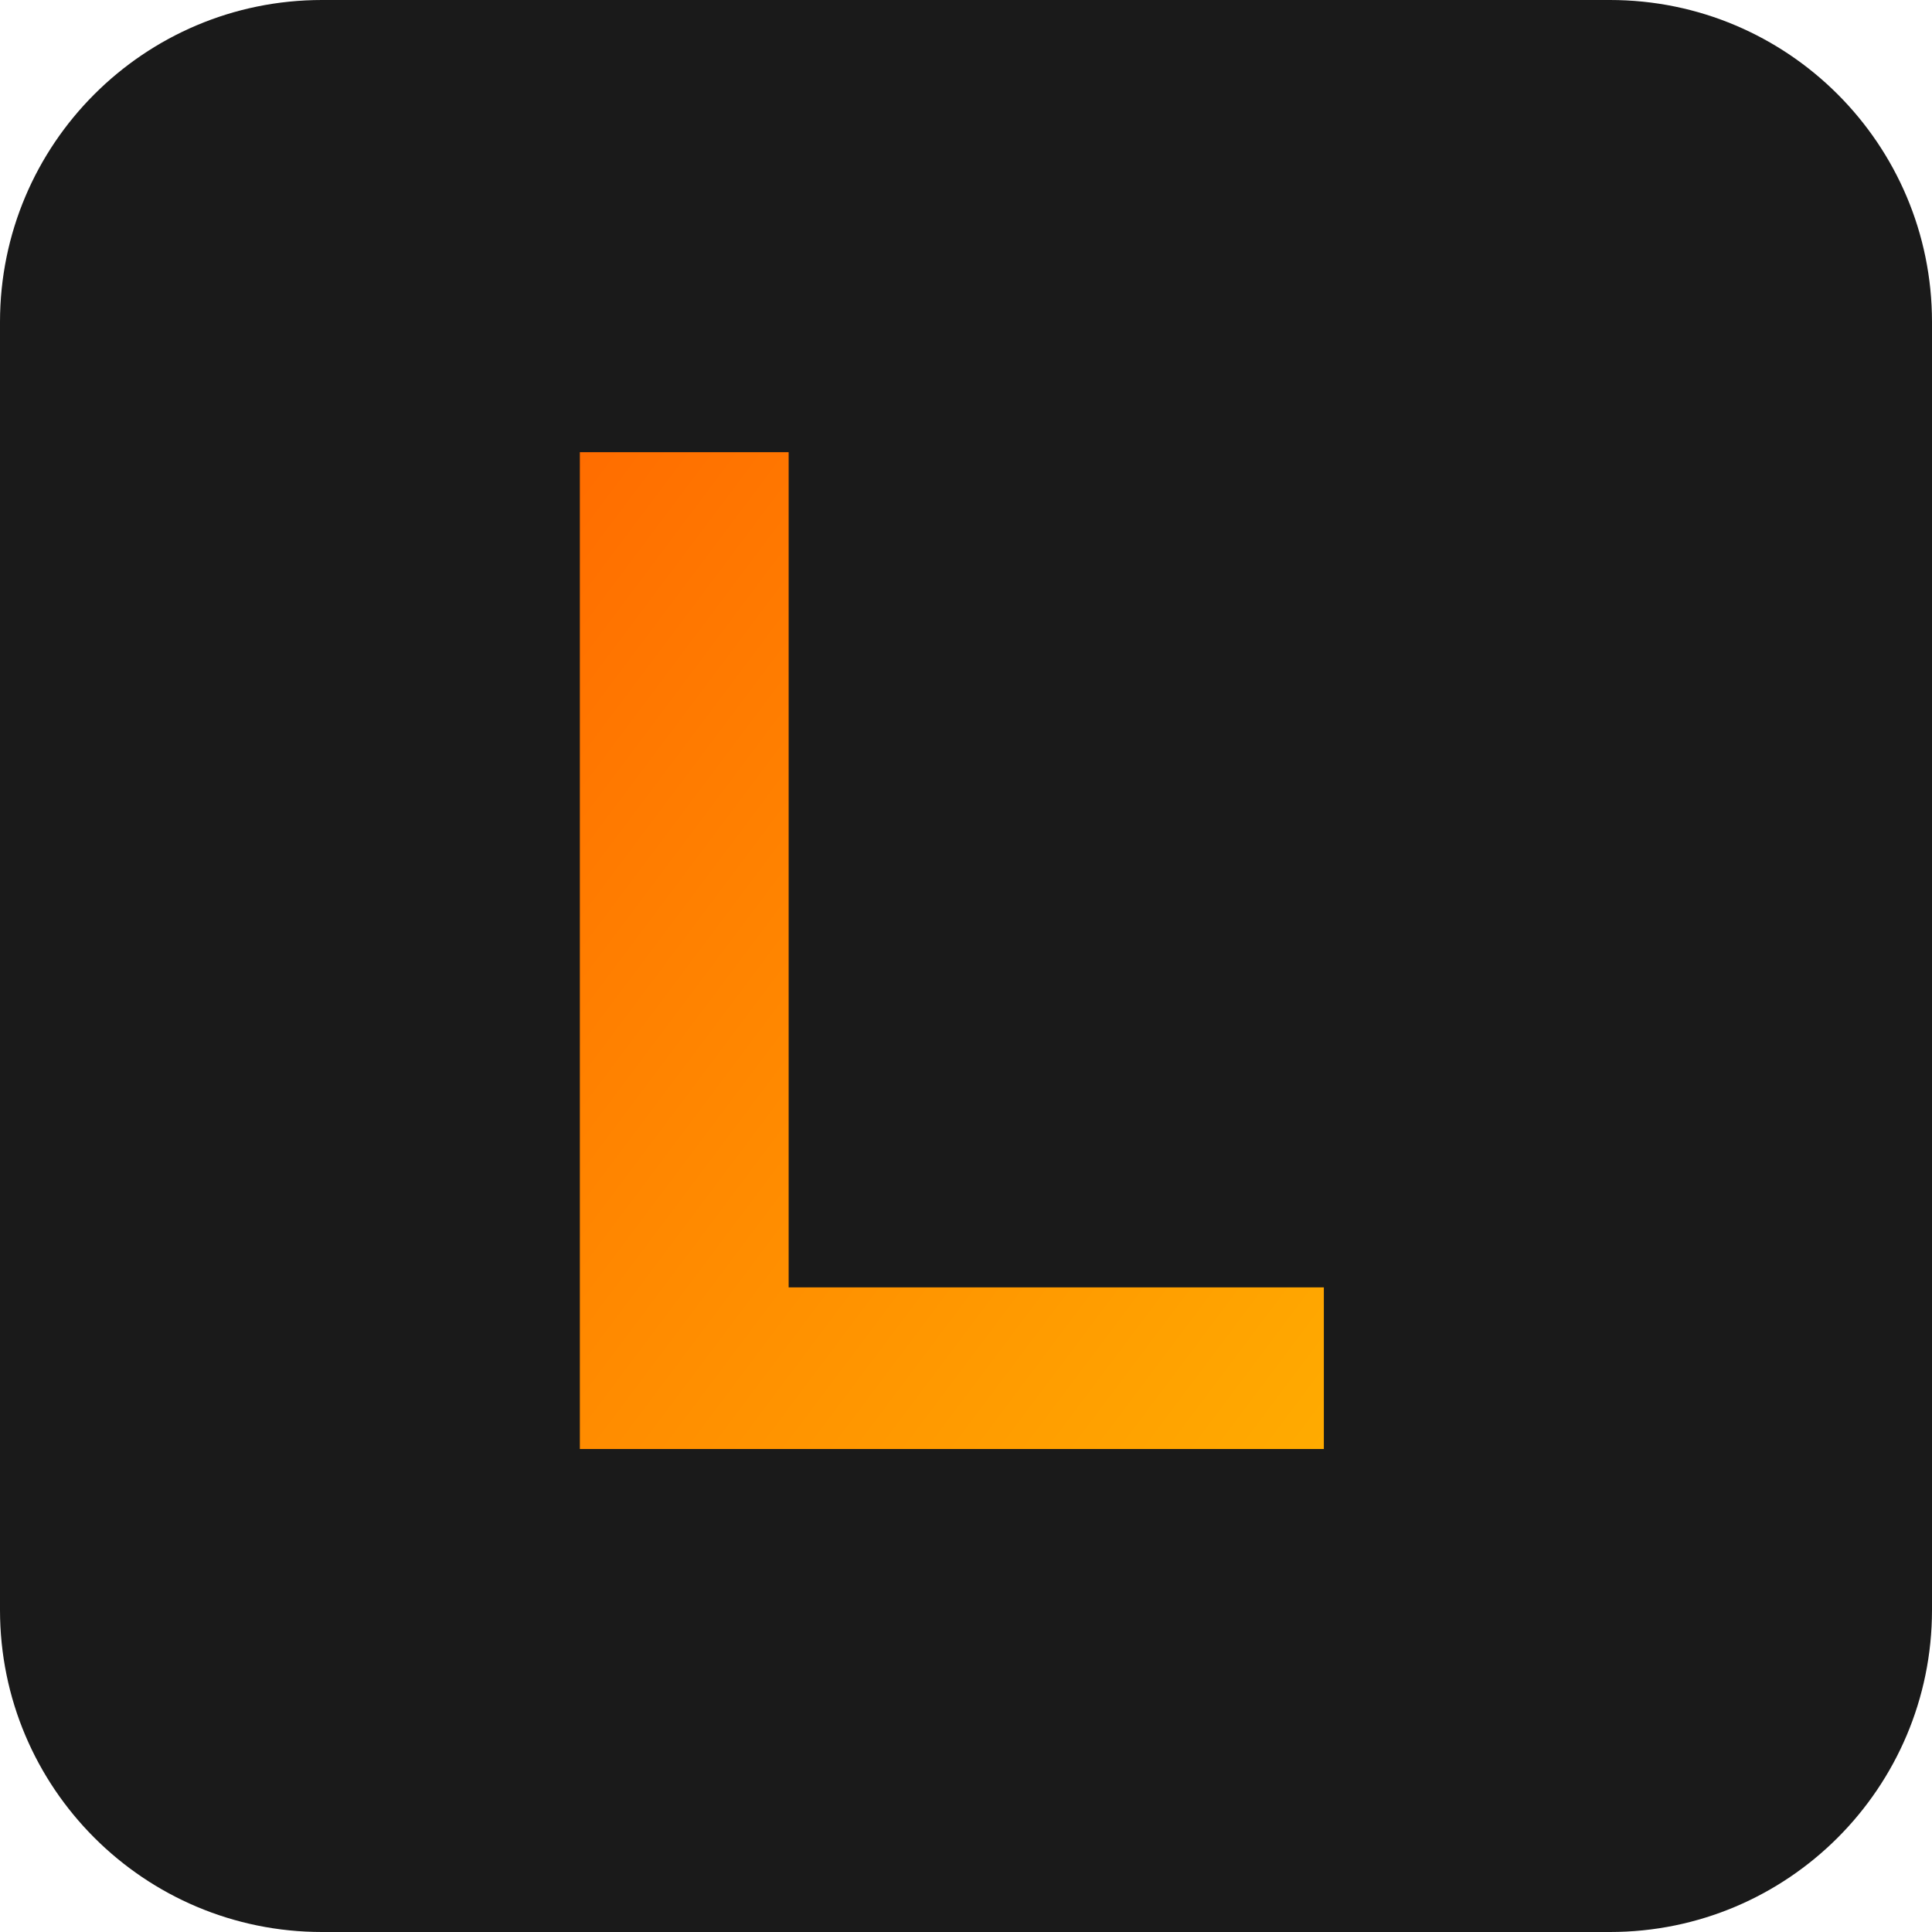
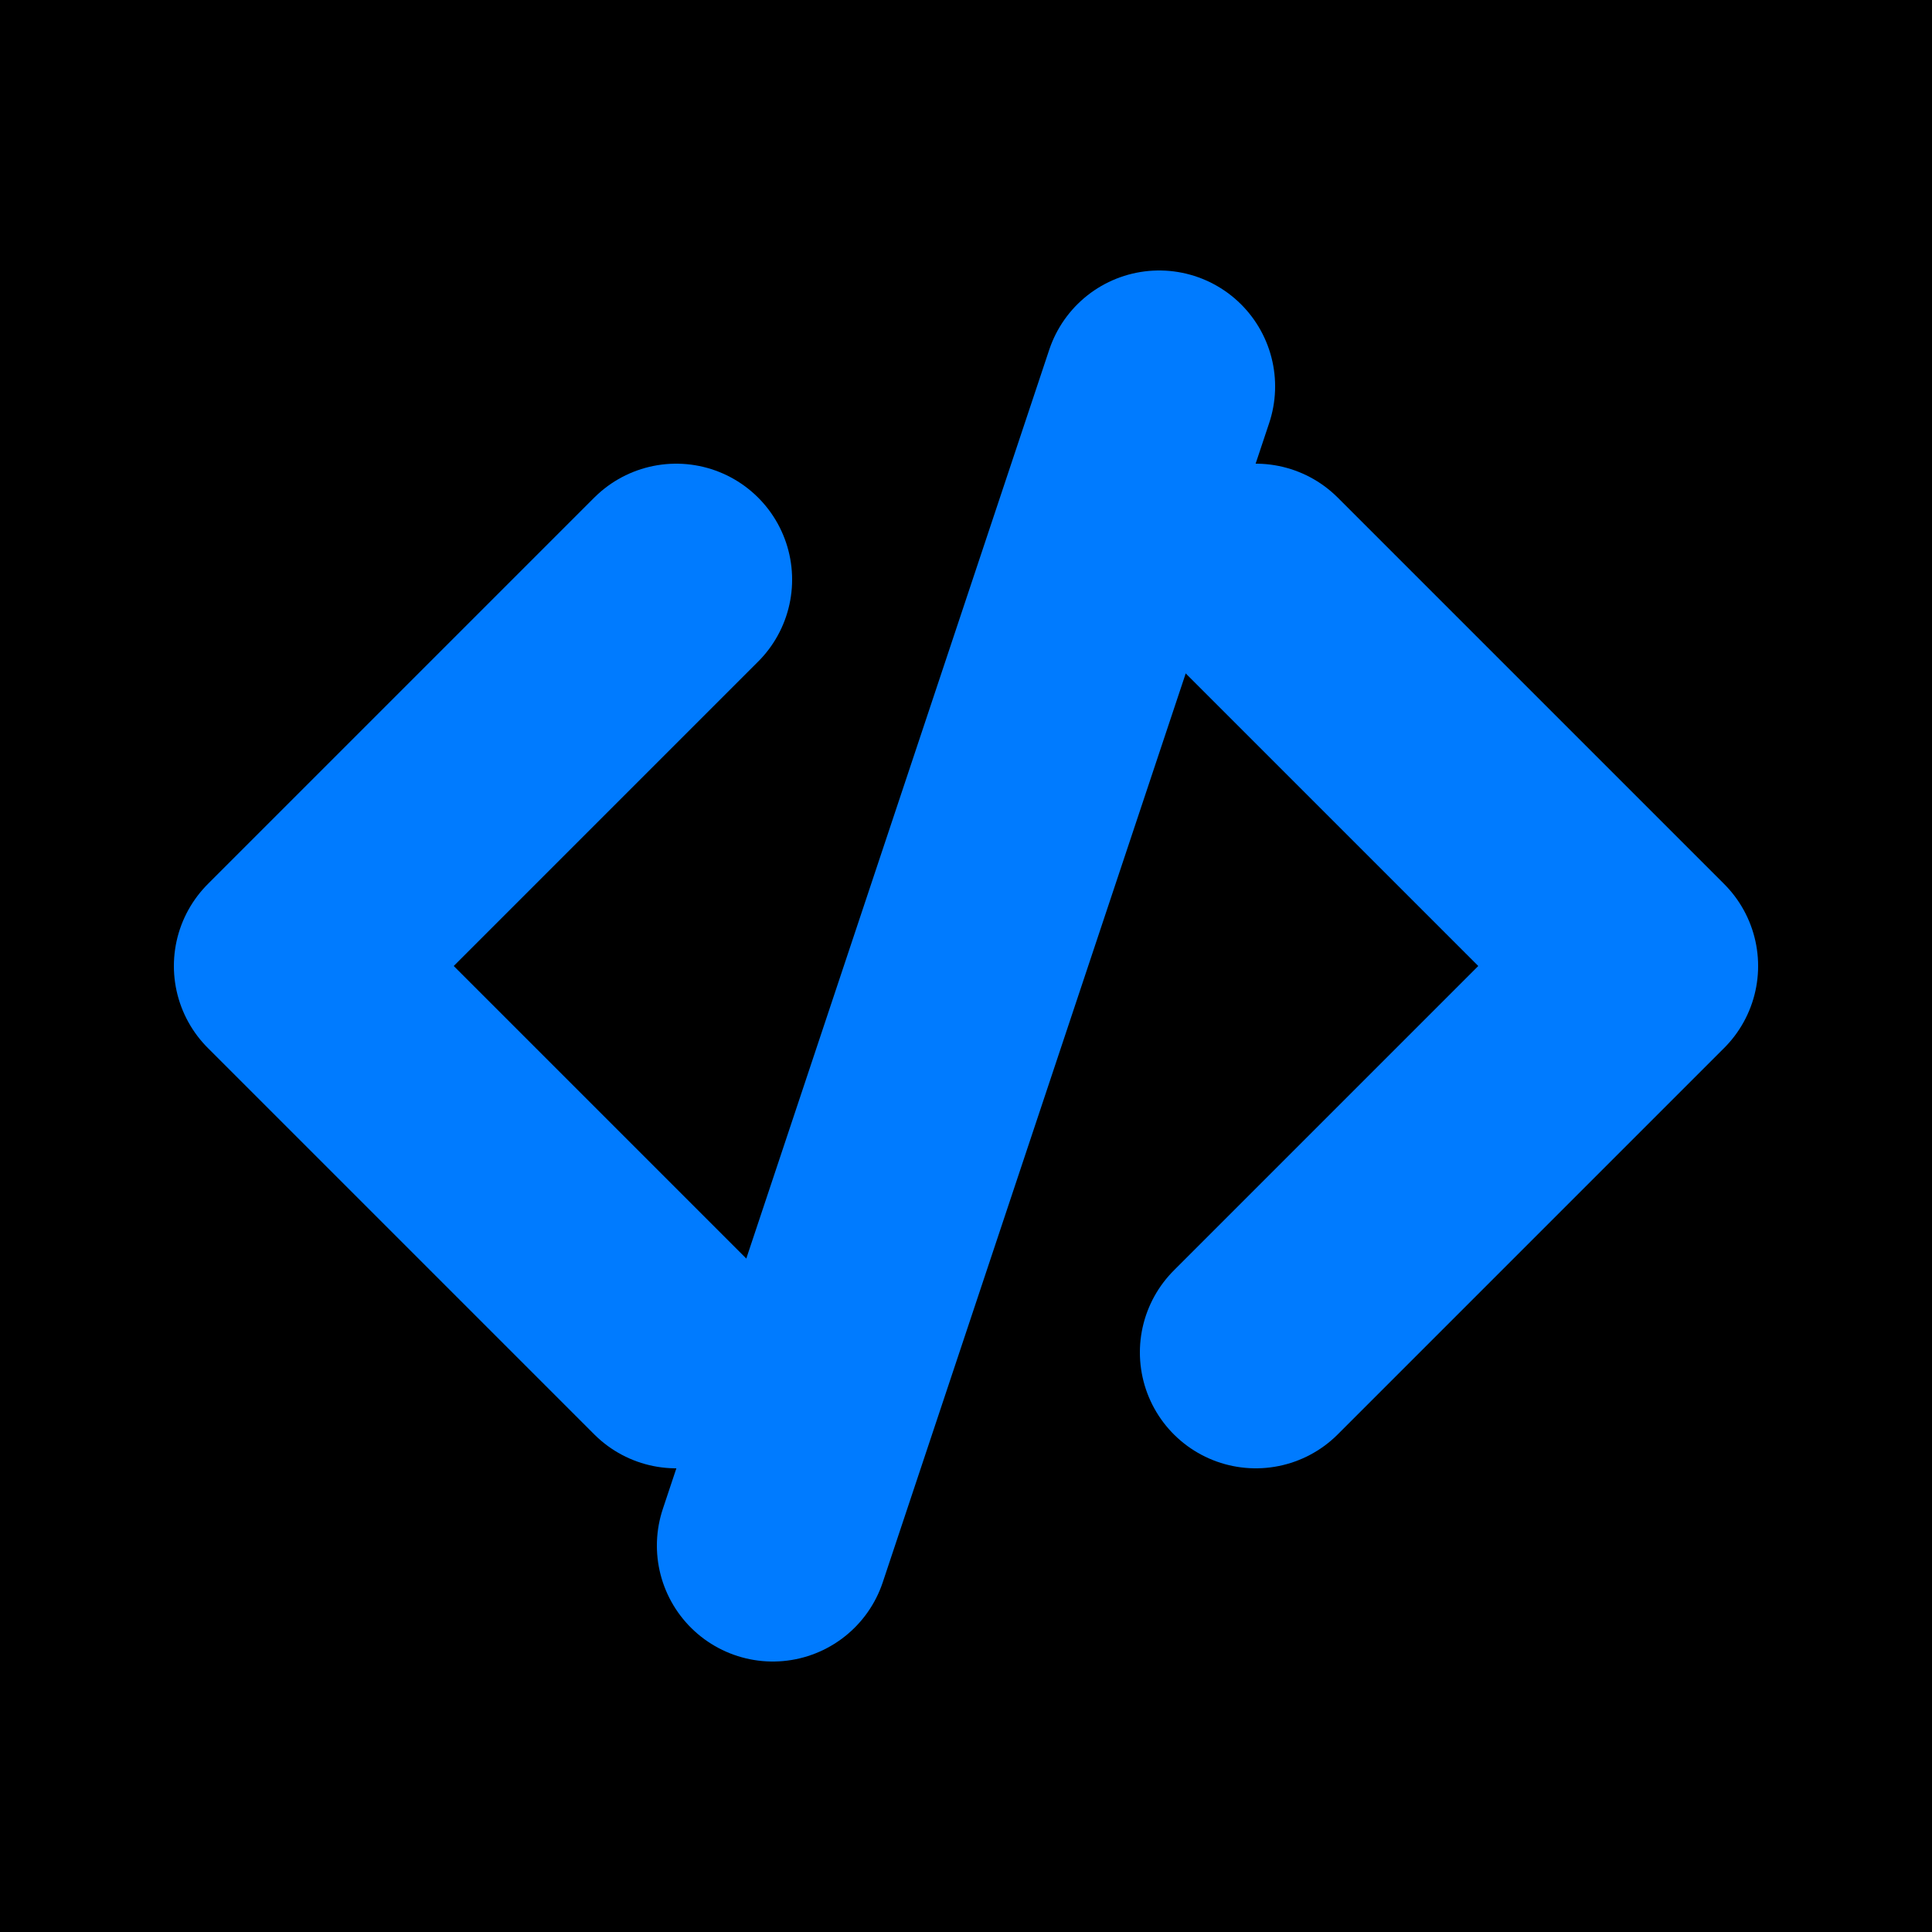
- <svg xmlns="http://www.w3.org/2000/svg" viewBox="0 0 48 48">
-   <defs>
-     <linearGradient id="grad" x1="0%" y1="0%" x2="100%" y2="100%">
-       <stop offset="0%" style="stop-color:#FF6D00;stop-opacity:1" />
-       <stop offset="100%" style="stop-color:#FFAB00;stop-opacity:1" />
-     </linearGradient>
-   </defs>
-   <rect width="48" height="48" rx="8" fill="#1a1a1a" />
-   <text x="12" y="36" font-family="Arial, sans-serif" font-size="36" font-weight="bold" fill="url(#grad)">L</text>
+ <svg xmlns="http://www.w3.org/2000/svg" viewBox="0 0 100 100" width="100" height="100">
+   <rect width="100" height="100" fill="#000000" />
+   <g fill="none" stroke="#007bff" stroke-width="12" stroke-linecap="round" stroke-linejoin="round">
+     <path d="M35 30 L15 50 L35 70" />
+     <line x1="60" y1="20" x2="40" y2="80" />
+     <path d="M65 30 L85 50 L65 70" />
+   </g>
</svg>
